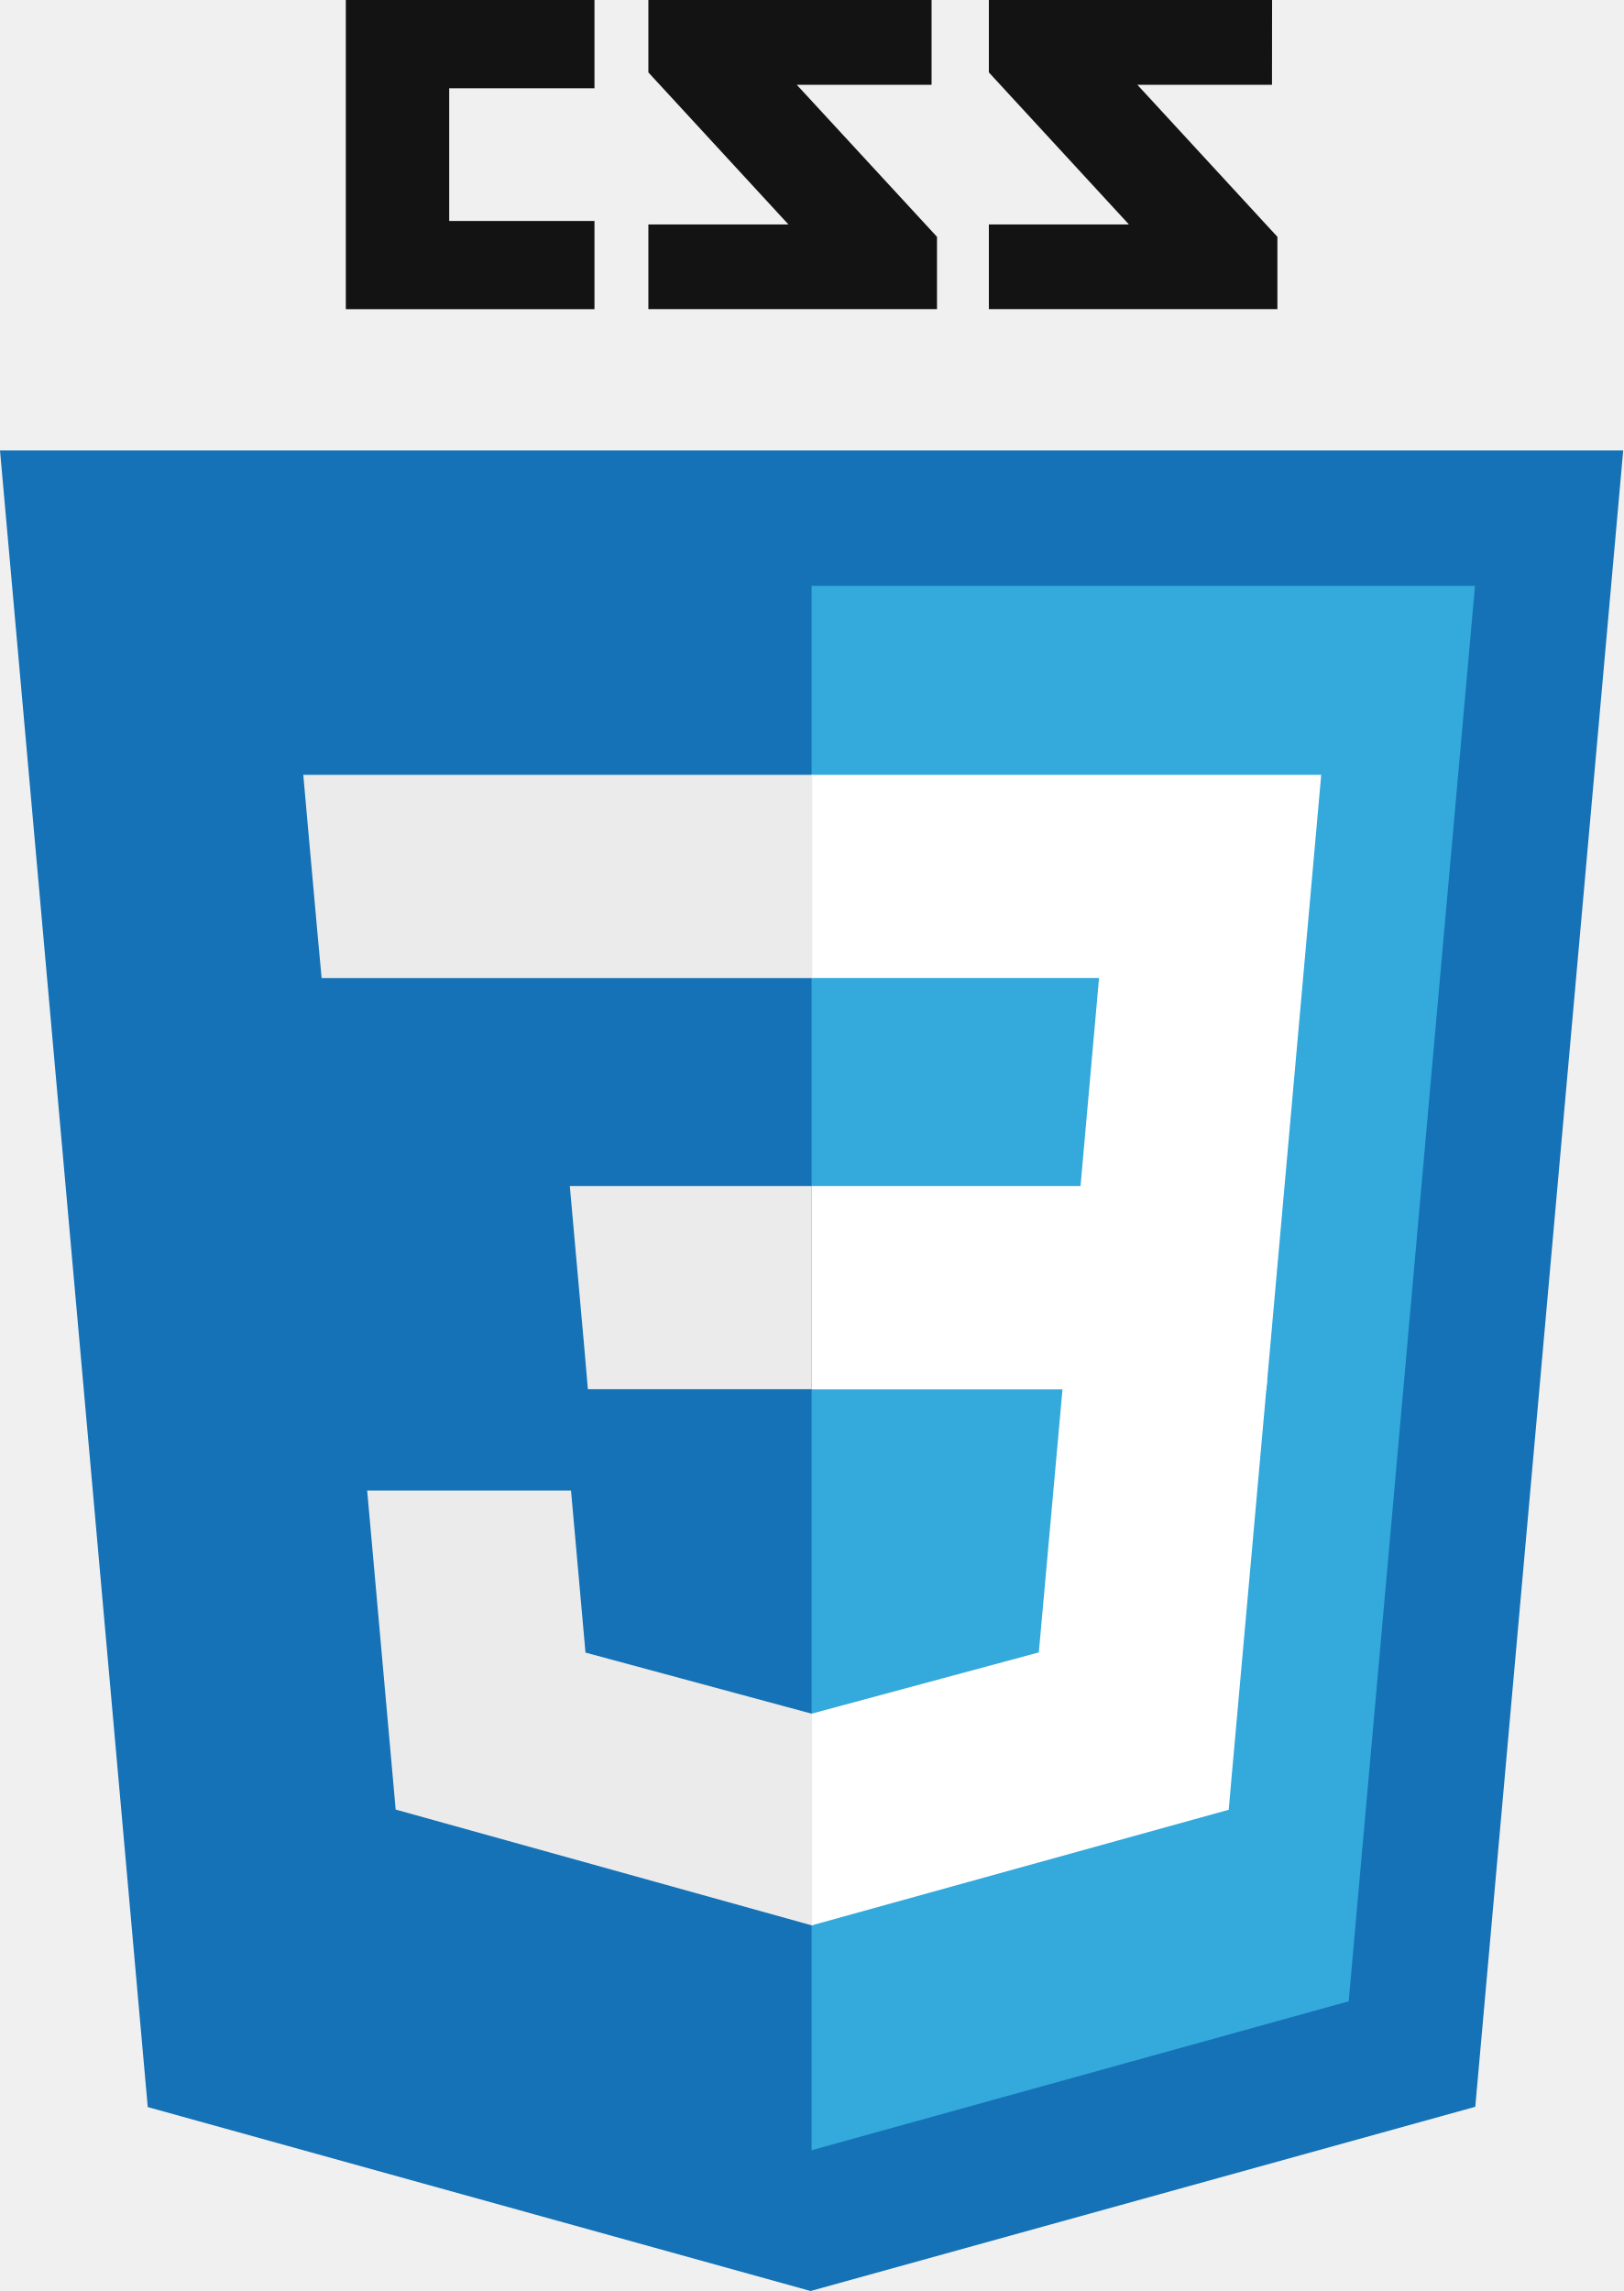
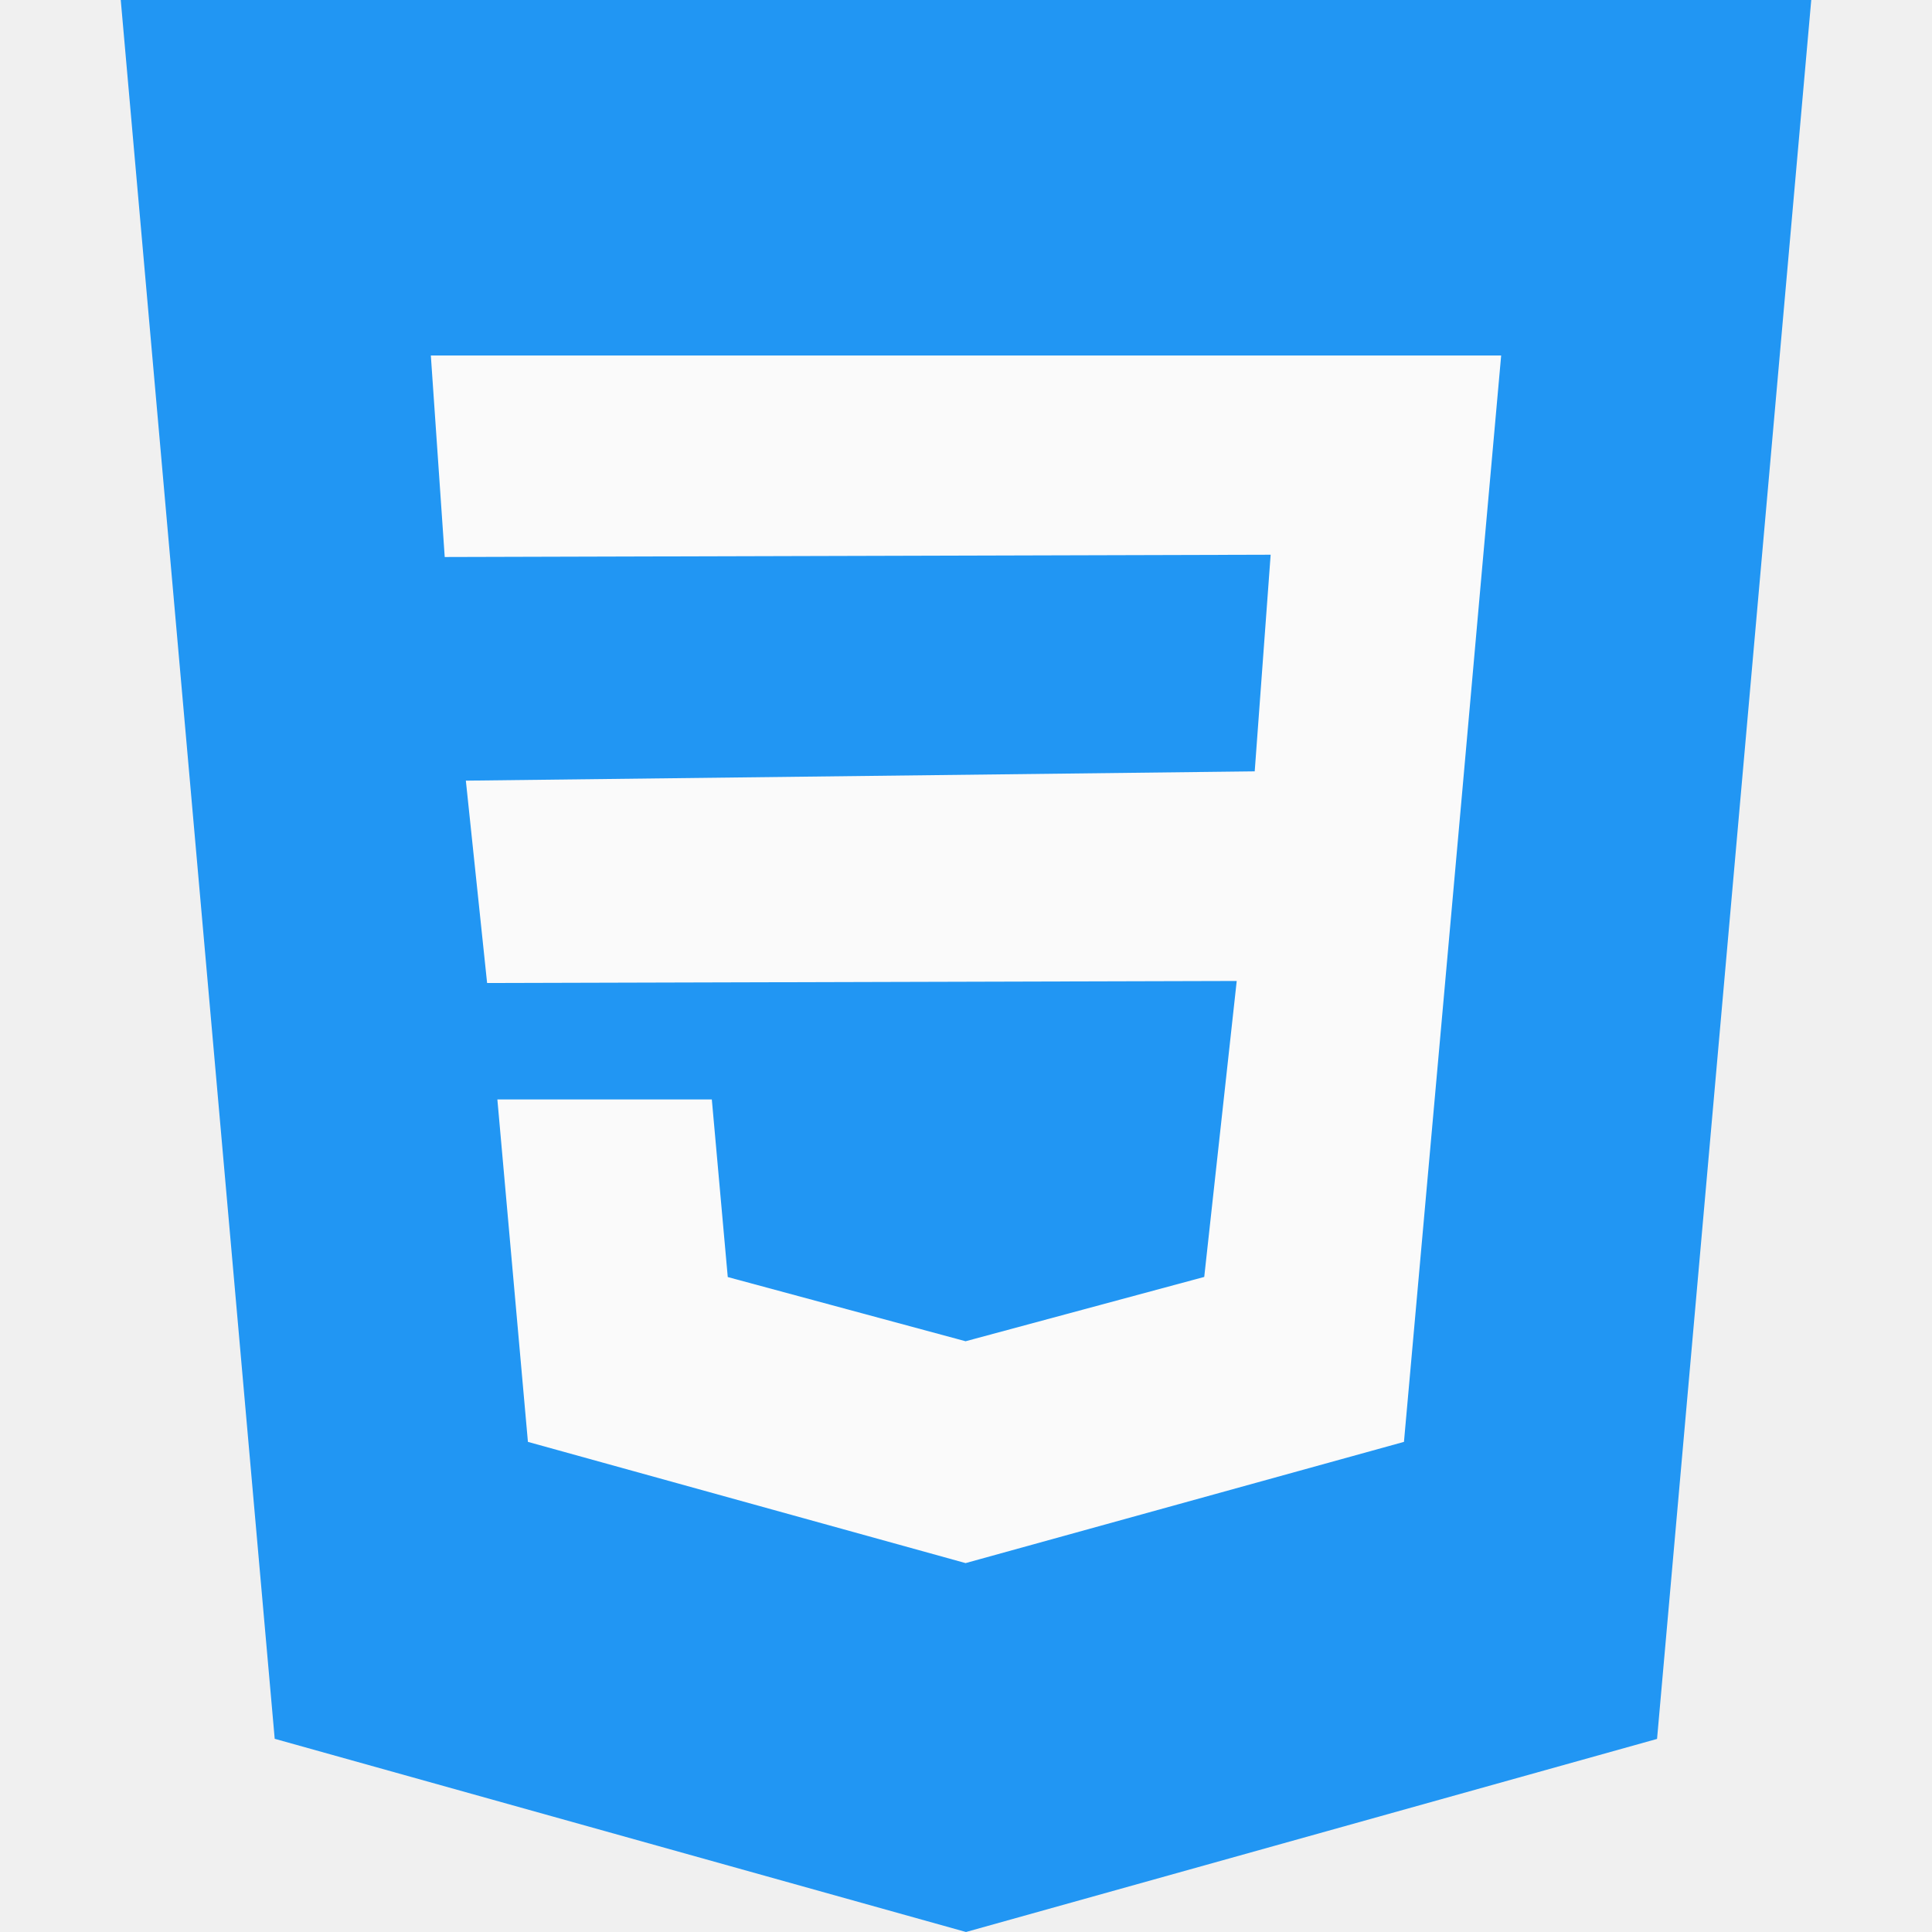
- <svg xmlns="http://www.w3.org/2000/svg" enable-background="new 0 0 1771 2499.8" viewBox="0 0 1771 2499.8">
-   <path d="m1387.8 92.5h-146.9l152.8 165.9v78.9h-314.8v-92.4h152.8l-152.8-165.9v-79h309zm-371.4 0h-147.1l153 165.9v78.9h-314.9v-92.4h152.8l-152.8-165.9v-79h309zm-367.8 3.8h-158.5v144.8h158.5v96.3h-271.3v-337.4h271.3z" fill="#131313" />
-   <path d="m161.2 2299.1-161.2-1807.7h1771l-161.4 1807.4-725.2 201z" fill="#1572b6" />
-   <path d="m885.5 2346.2 586-162.5 137.8-1544.5h-723.8z" fill="#33a9dc" />
-   <path d="m885.5 1294.1h293.4l20.2-227h-313.6v-221.6h556l-5.3 59.5-54.5 611h-496.2z" fill="#fff" />
-   <path d="m886.7 1869.9h-1l-246.9-66.7-15.8-176.8h-222.4l31.1 348.1 454.2 126.4h1.3v-231z" fill="#ebebeb" />
-   <path d="m1160.1 1506.3-26.7 296.7-247.3 66.7v231l454.5-126 3.3-37.5 38.6-431h-222.4z" fill="#fff" />
-   <path d="m886.3 845.5v221.7h-535.4l-4.6-49.8-10.1-112.4-5.3-59.5zm-.8 448.6v221.7h-244.1l-4.3-49.8-10.1-112.4-5.3-59.5h263.7z" fill="#ebebeb" />
+ <svg xmlns="http://www.w3.org/2000/svg" version="1.1" id="Capa_1" x="0px" y="0px" viewBox="0 0 512 512" style="enable-background:new 0 0 512 512;" xml:space="preserve">
+   <polygon style="fill:#2196F3;" points="32,0 72.8,460.8 256,512 439.136,460.832 480,0 " />
+   <polygon style="fill:#FAFAFA;" points="392.768,150.688 387.616,208.576 372.064,382.112 256,414.208 255.904,414.24   139.904,382.112 131.808,291.36 188.64,291.36 192.864,338.432 255.936,355.456 255.968,355.424 319.136,338.4 327.744,259.968   129.088,260.512 123.456,206.88 332.512,204.416 336.736,147.008 117.856,147.616 114.176,94.208 256,94.208 397.824,94.208 " />
+   <g>
+ </g>
+   <g>
+ </g>
+   <g>
+ </g>
+   <g>
+ </g>
+   <g>
+ </g>
+   <g>
+ </g>
+   <g>
+ </g>
+   <g>
+ </g>
+   <g>
+ </g>
+   <g>
+ </g>
+   <g>
+ </g>
+   <g>
+ </g>
+   <g>
+ </g>
+   <g>
+ </g>
+   <g>
+ </g>
</svg>
